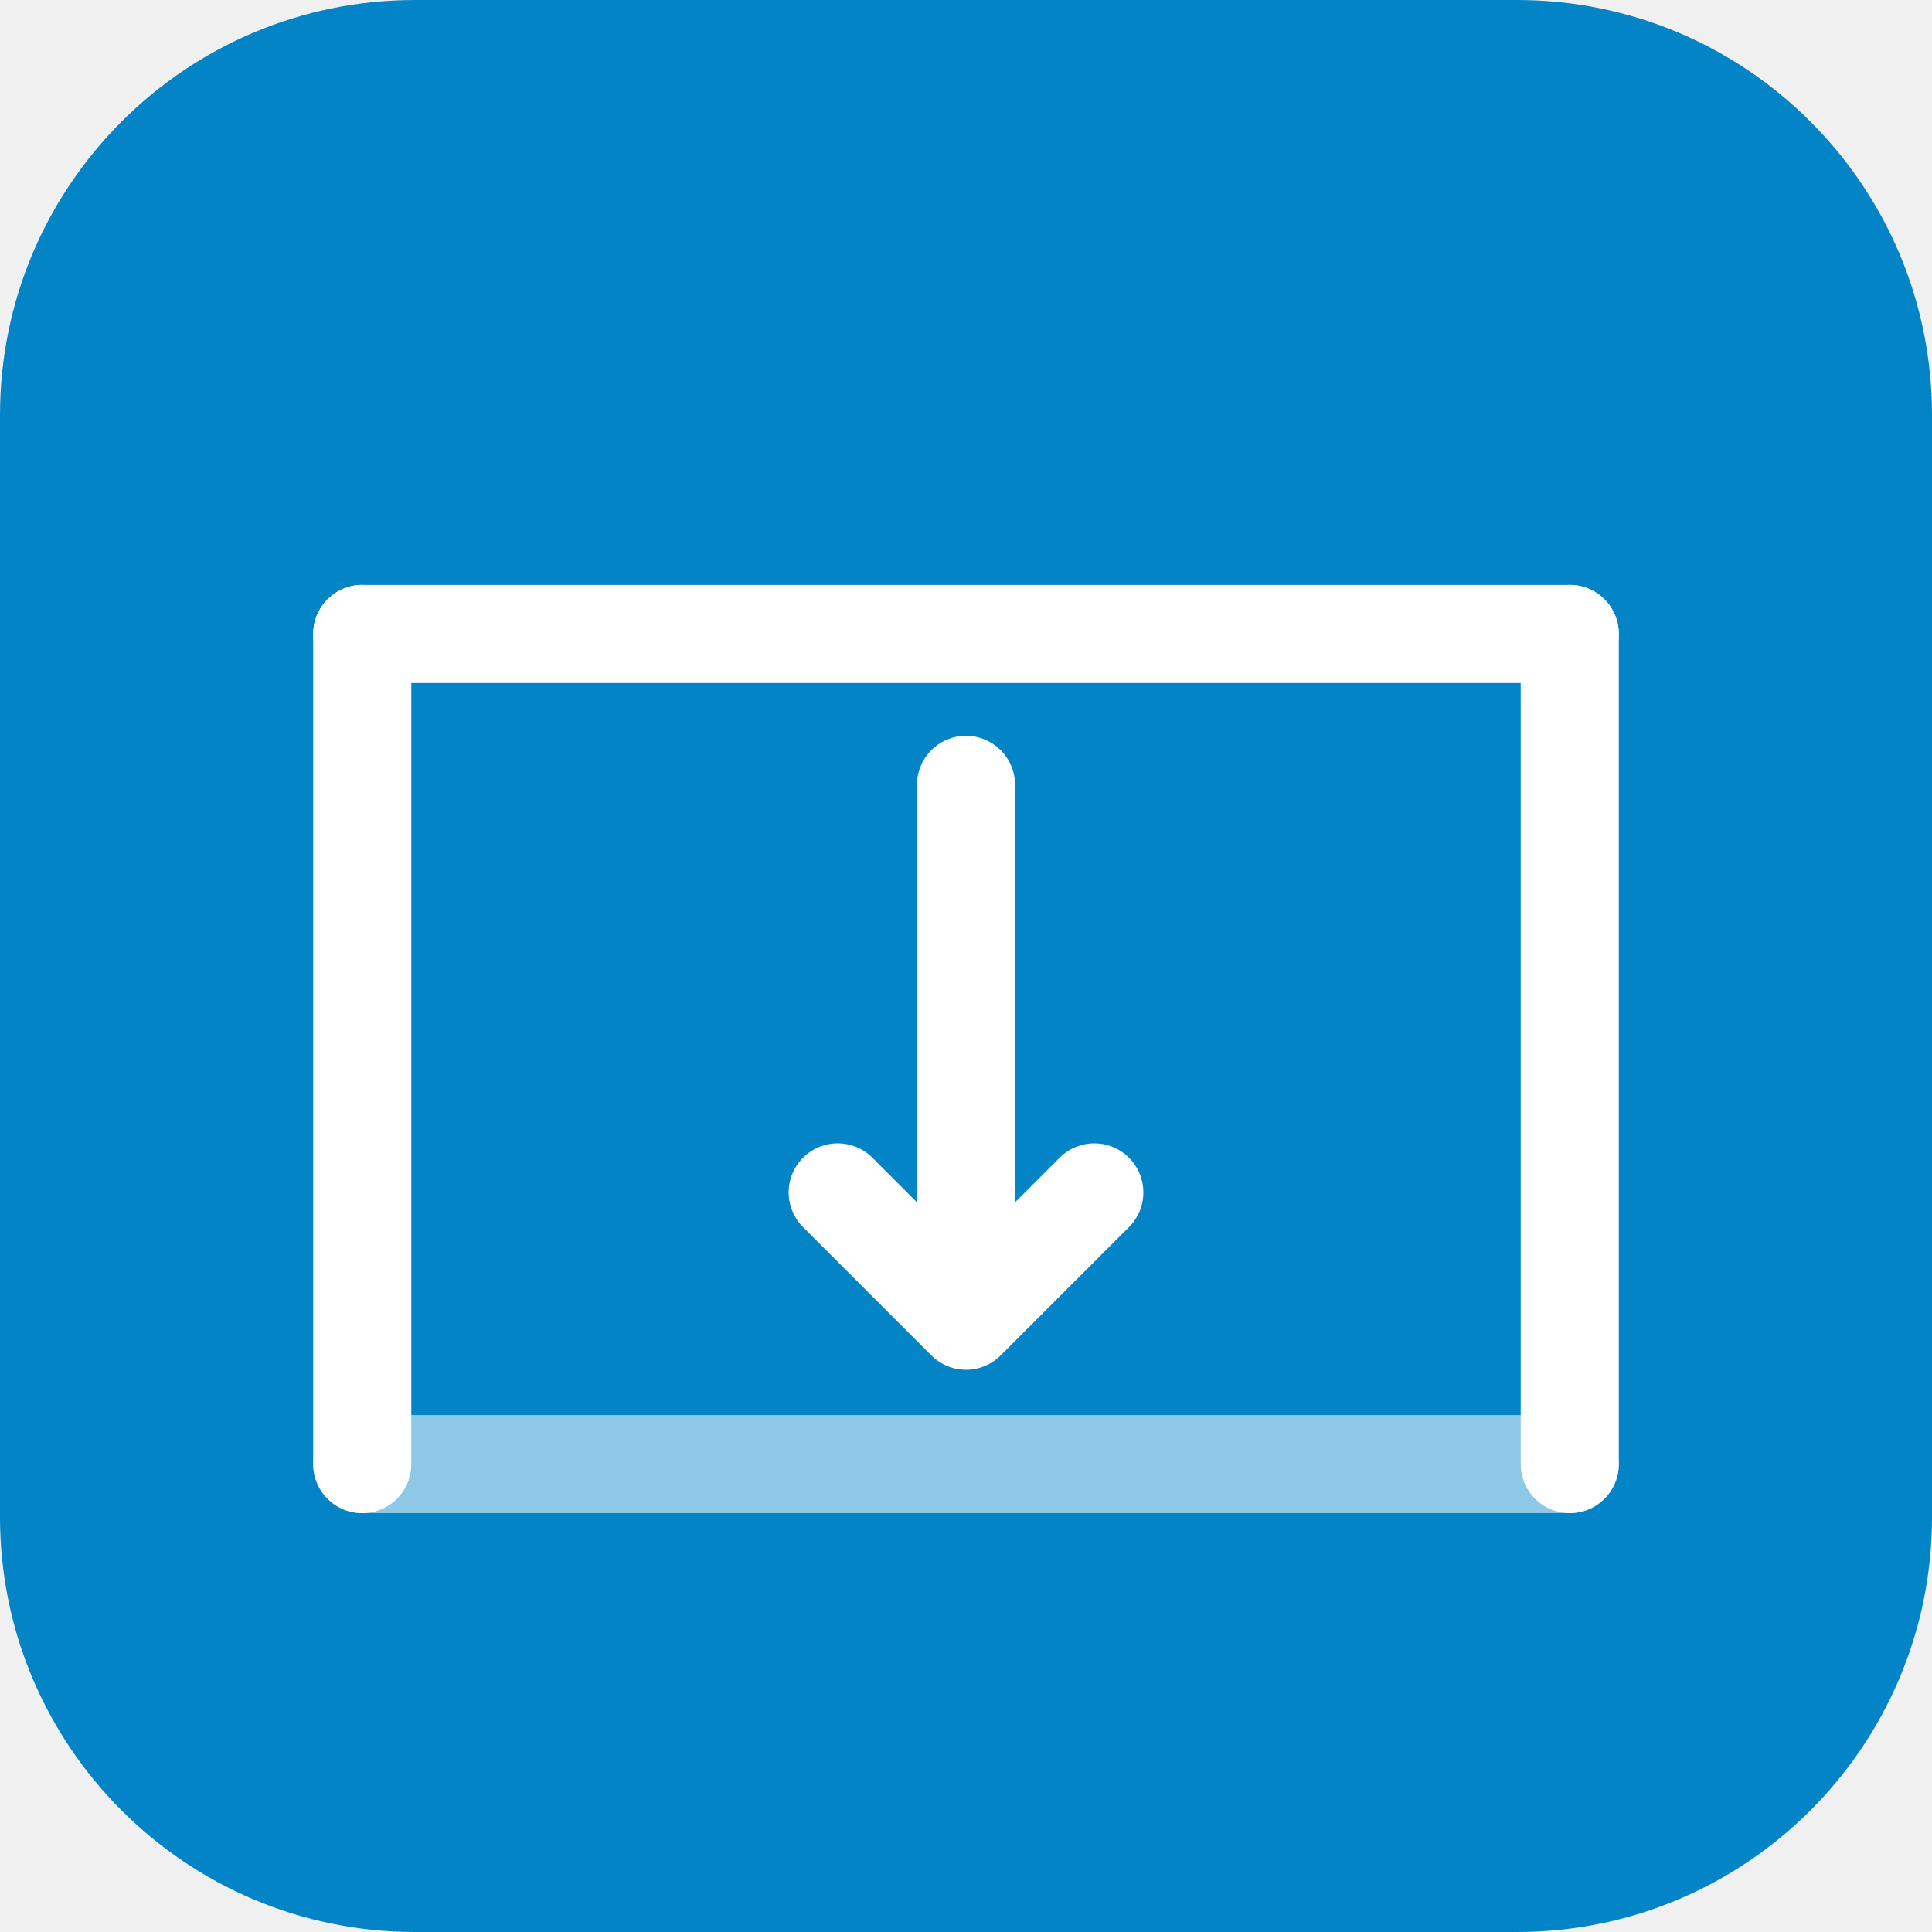
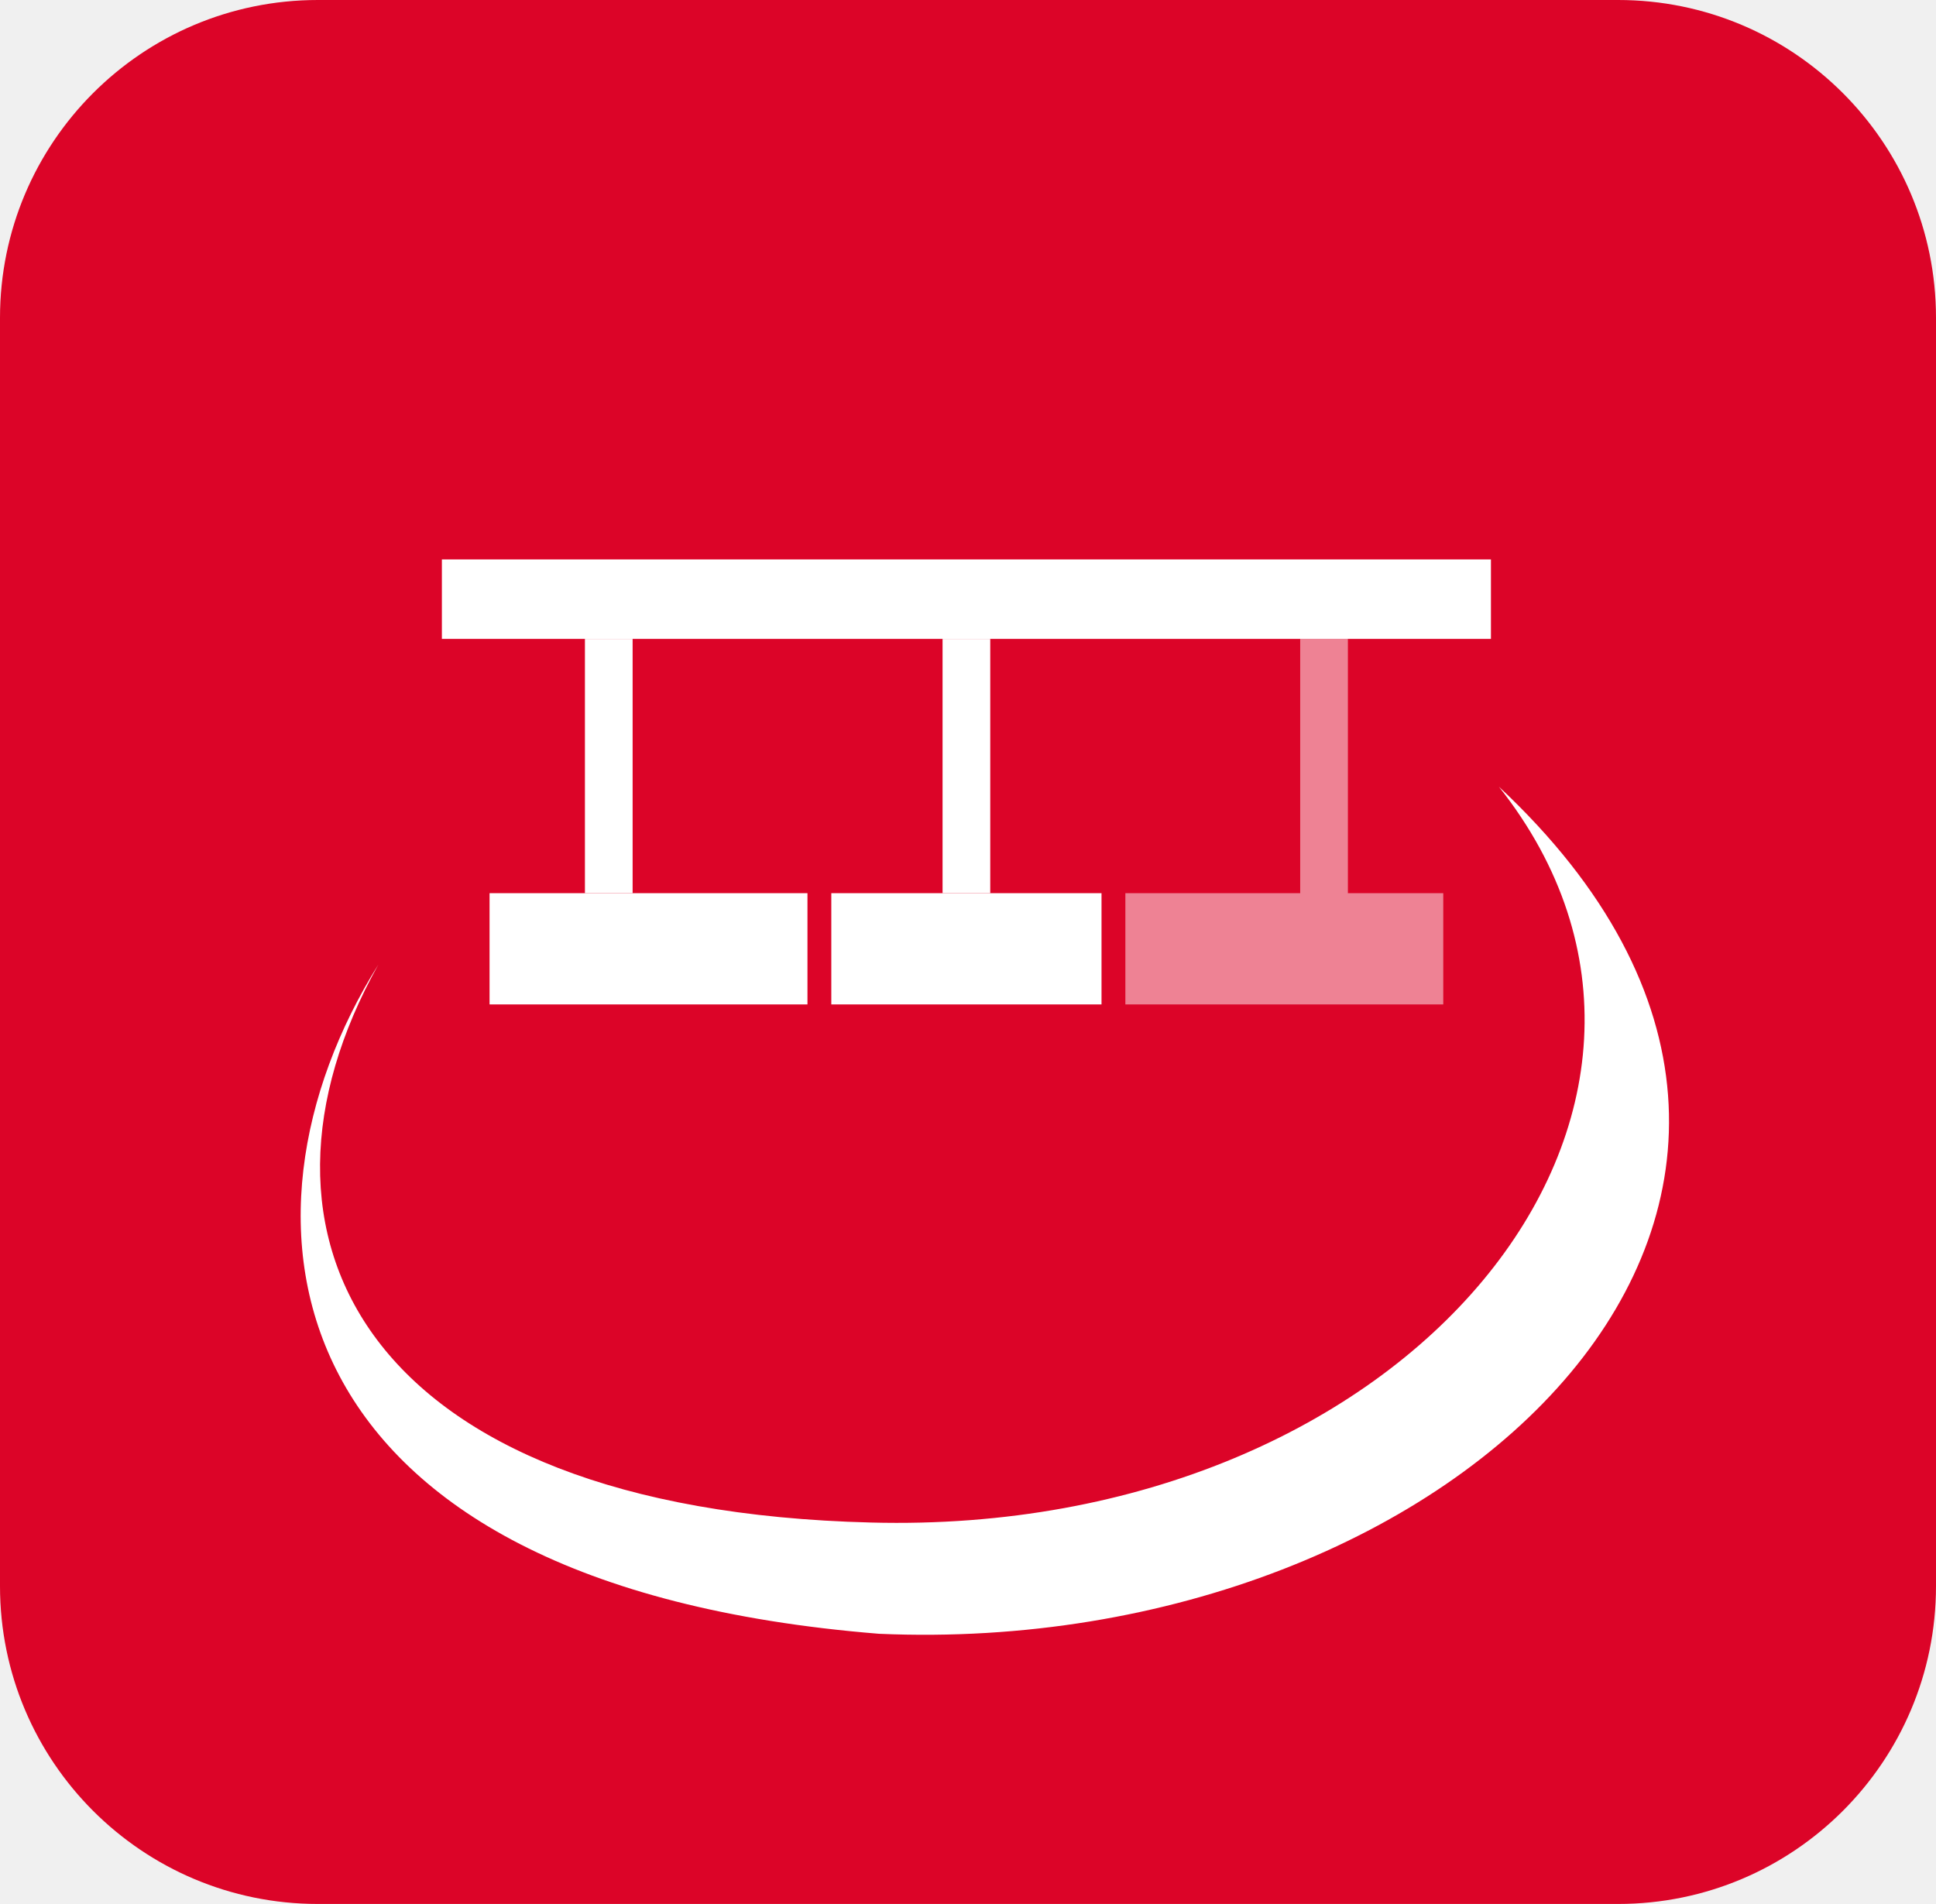
- <svg xmlns="http://www.w3.org/2000/svg" viewBox="0 0 512 512">
-   <rect width="512" height="512" rx="110" fill="#0284C7" />
-   <g fill="none" stroke="#fff" stroke-width="26" stroke-linecap="round" stroke-linejoin="round">
-     <path d="M96 168h320" />
-     <path d="M96 168v220M416 168v220" />
-     <path d="M96 388h320" opacity=".55" />
-     <path d="M256 208v136M222 316l34 34 34-34" />
+ <svg xmlns="http://www.w3.org/2000/svg" viewBox="192 208 1218 1198">
+   <rect x="192" y="208" width="1218" height="1198" rx="200" fill="#DC0428" />
+   <g fill="#fff">
+     <path d="M470 560H1130V610H470Z" />
+     <path d="M560 610H590V770H560ZM785 610H815V770H785Z" />
+     <path d="M500 770H700V840H500ZM715 770H885V840H715Z" />
+     <path d="M1010 610H1040V770H1010ZM900 770H1100V840H900Z" opacity=".5" />
+     <path d="M430 815C330 975 360 1205 745 1236C1110 1252 1410 960 1135 703C1295 905 1080 1175 740 1166C420 1158 335 985 430 815Z" />
  </g>
</svg>
